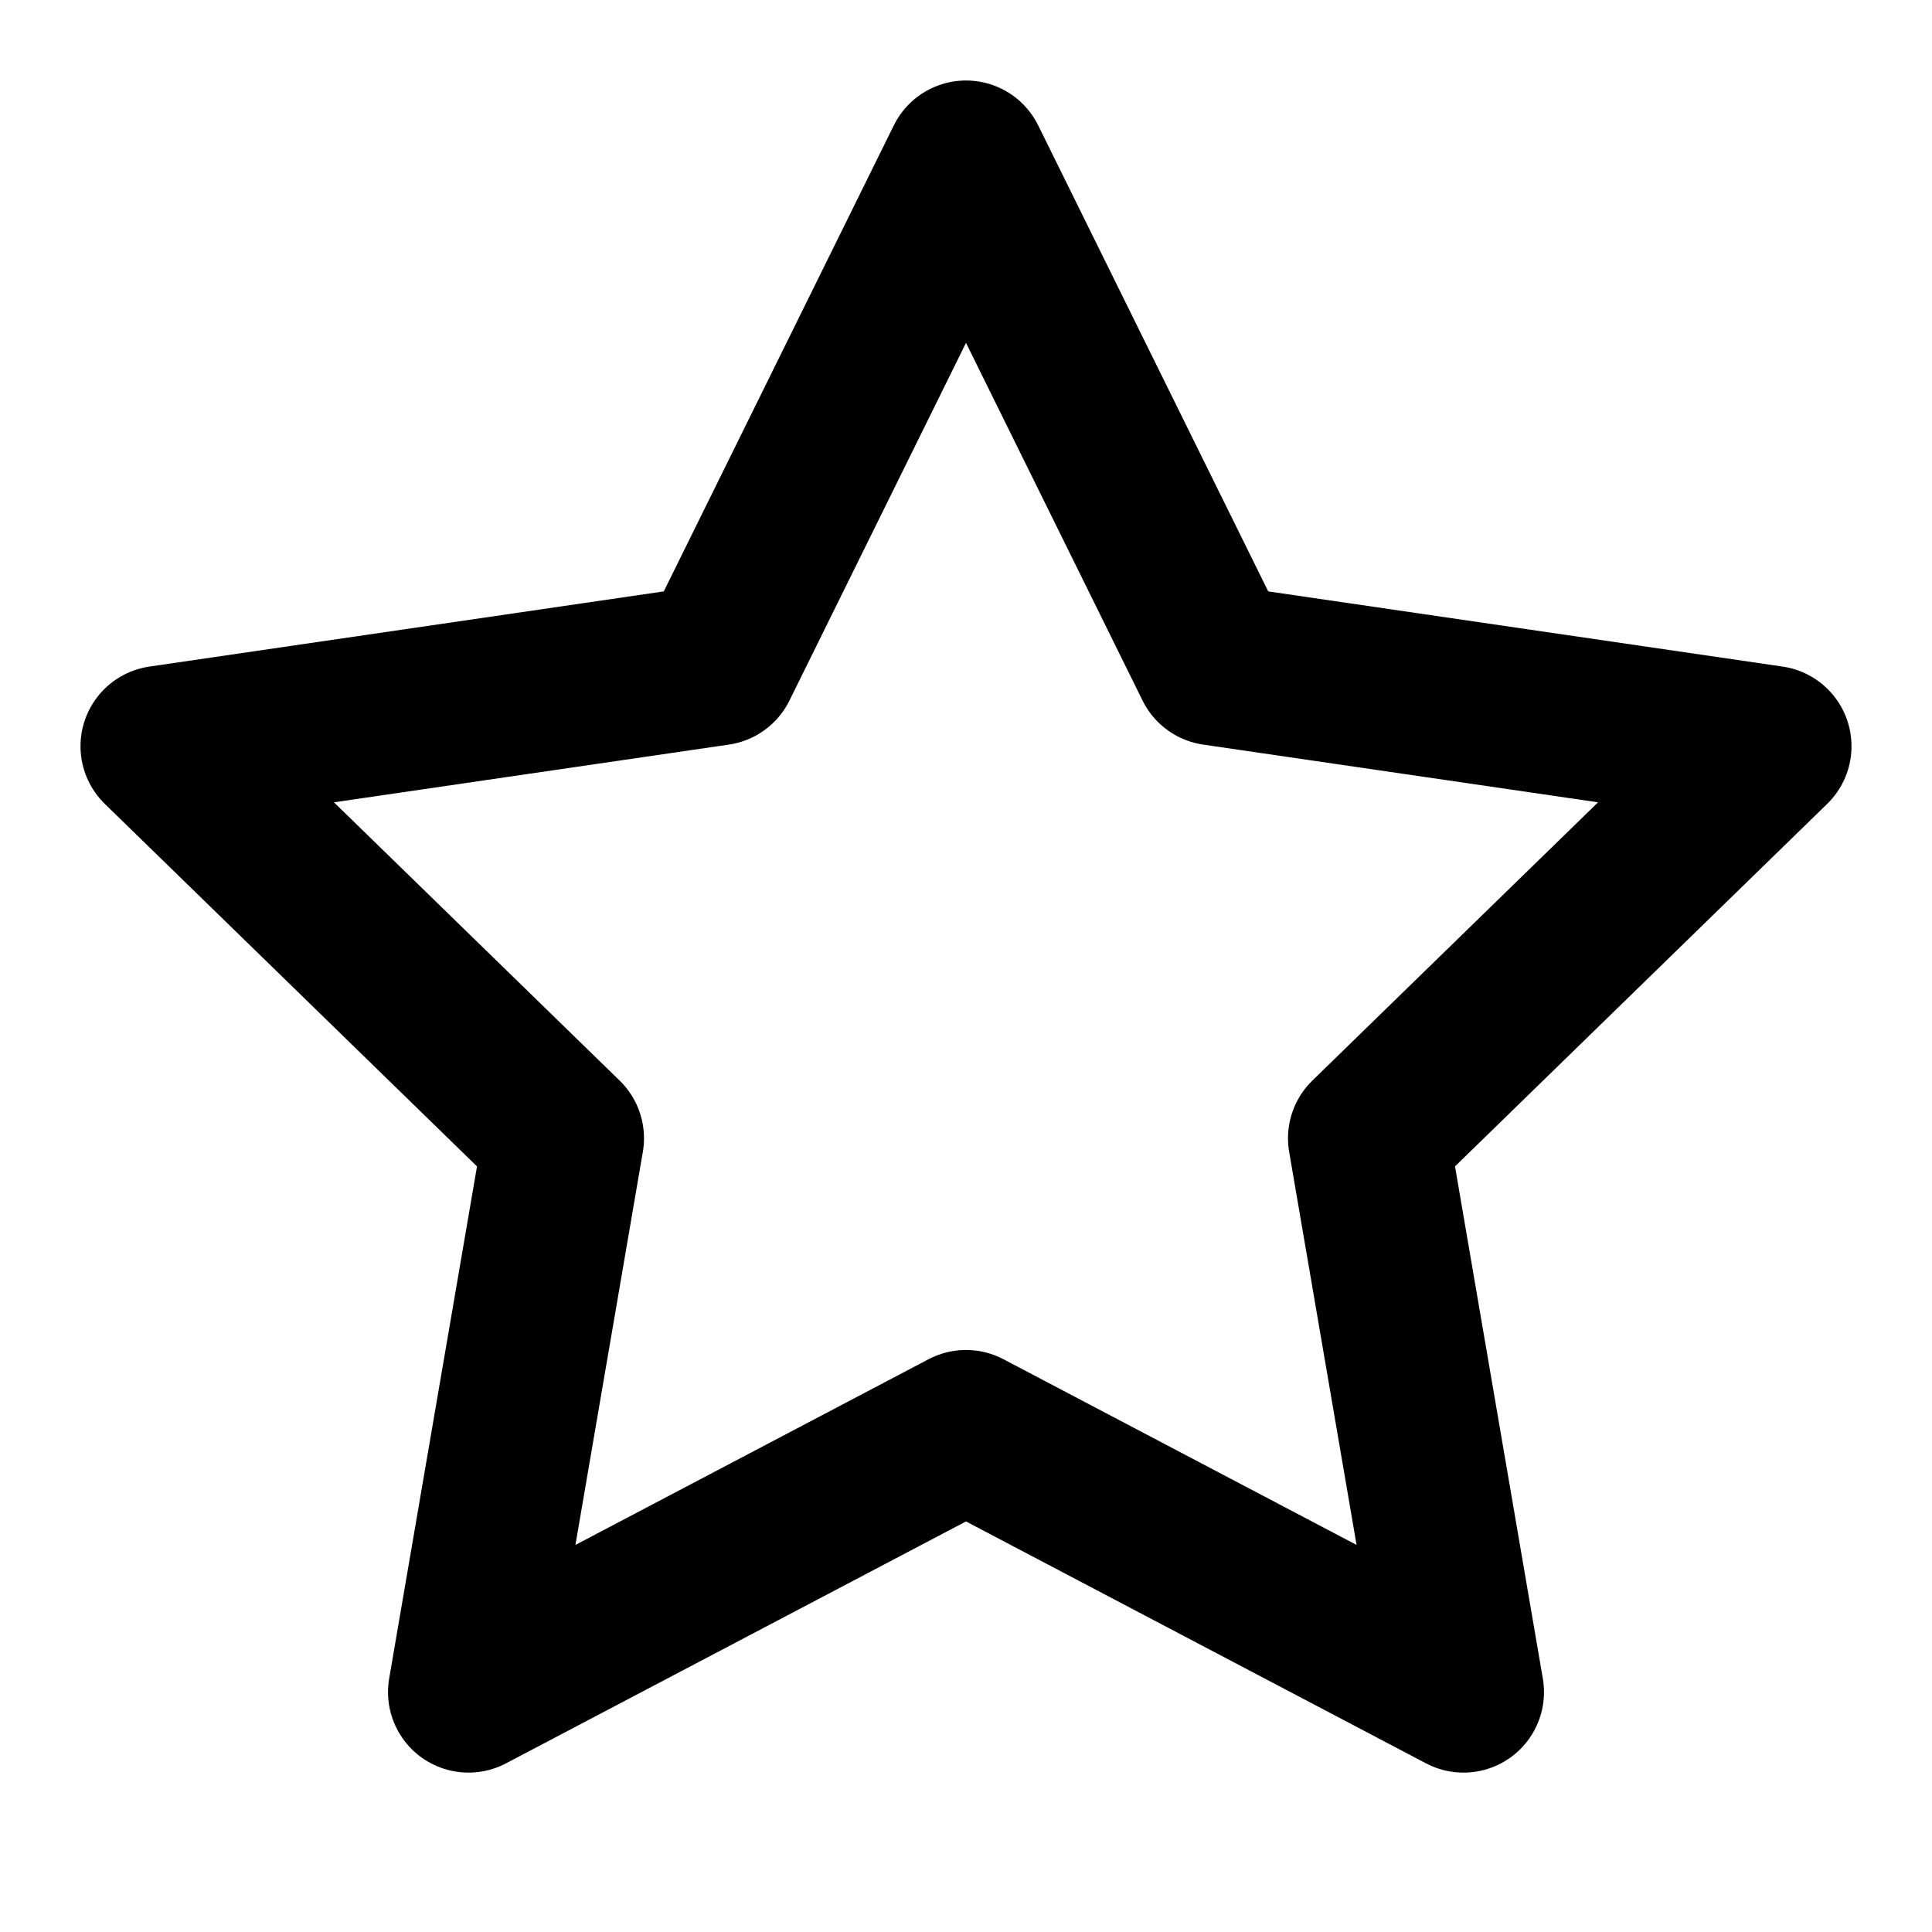
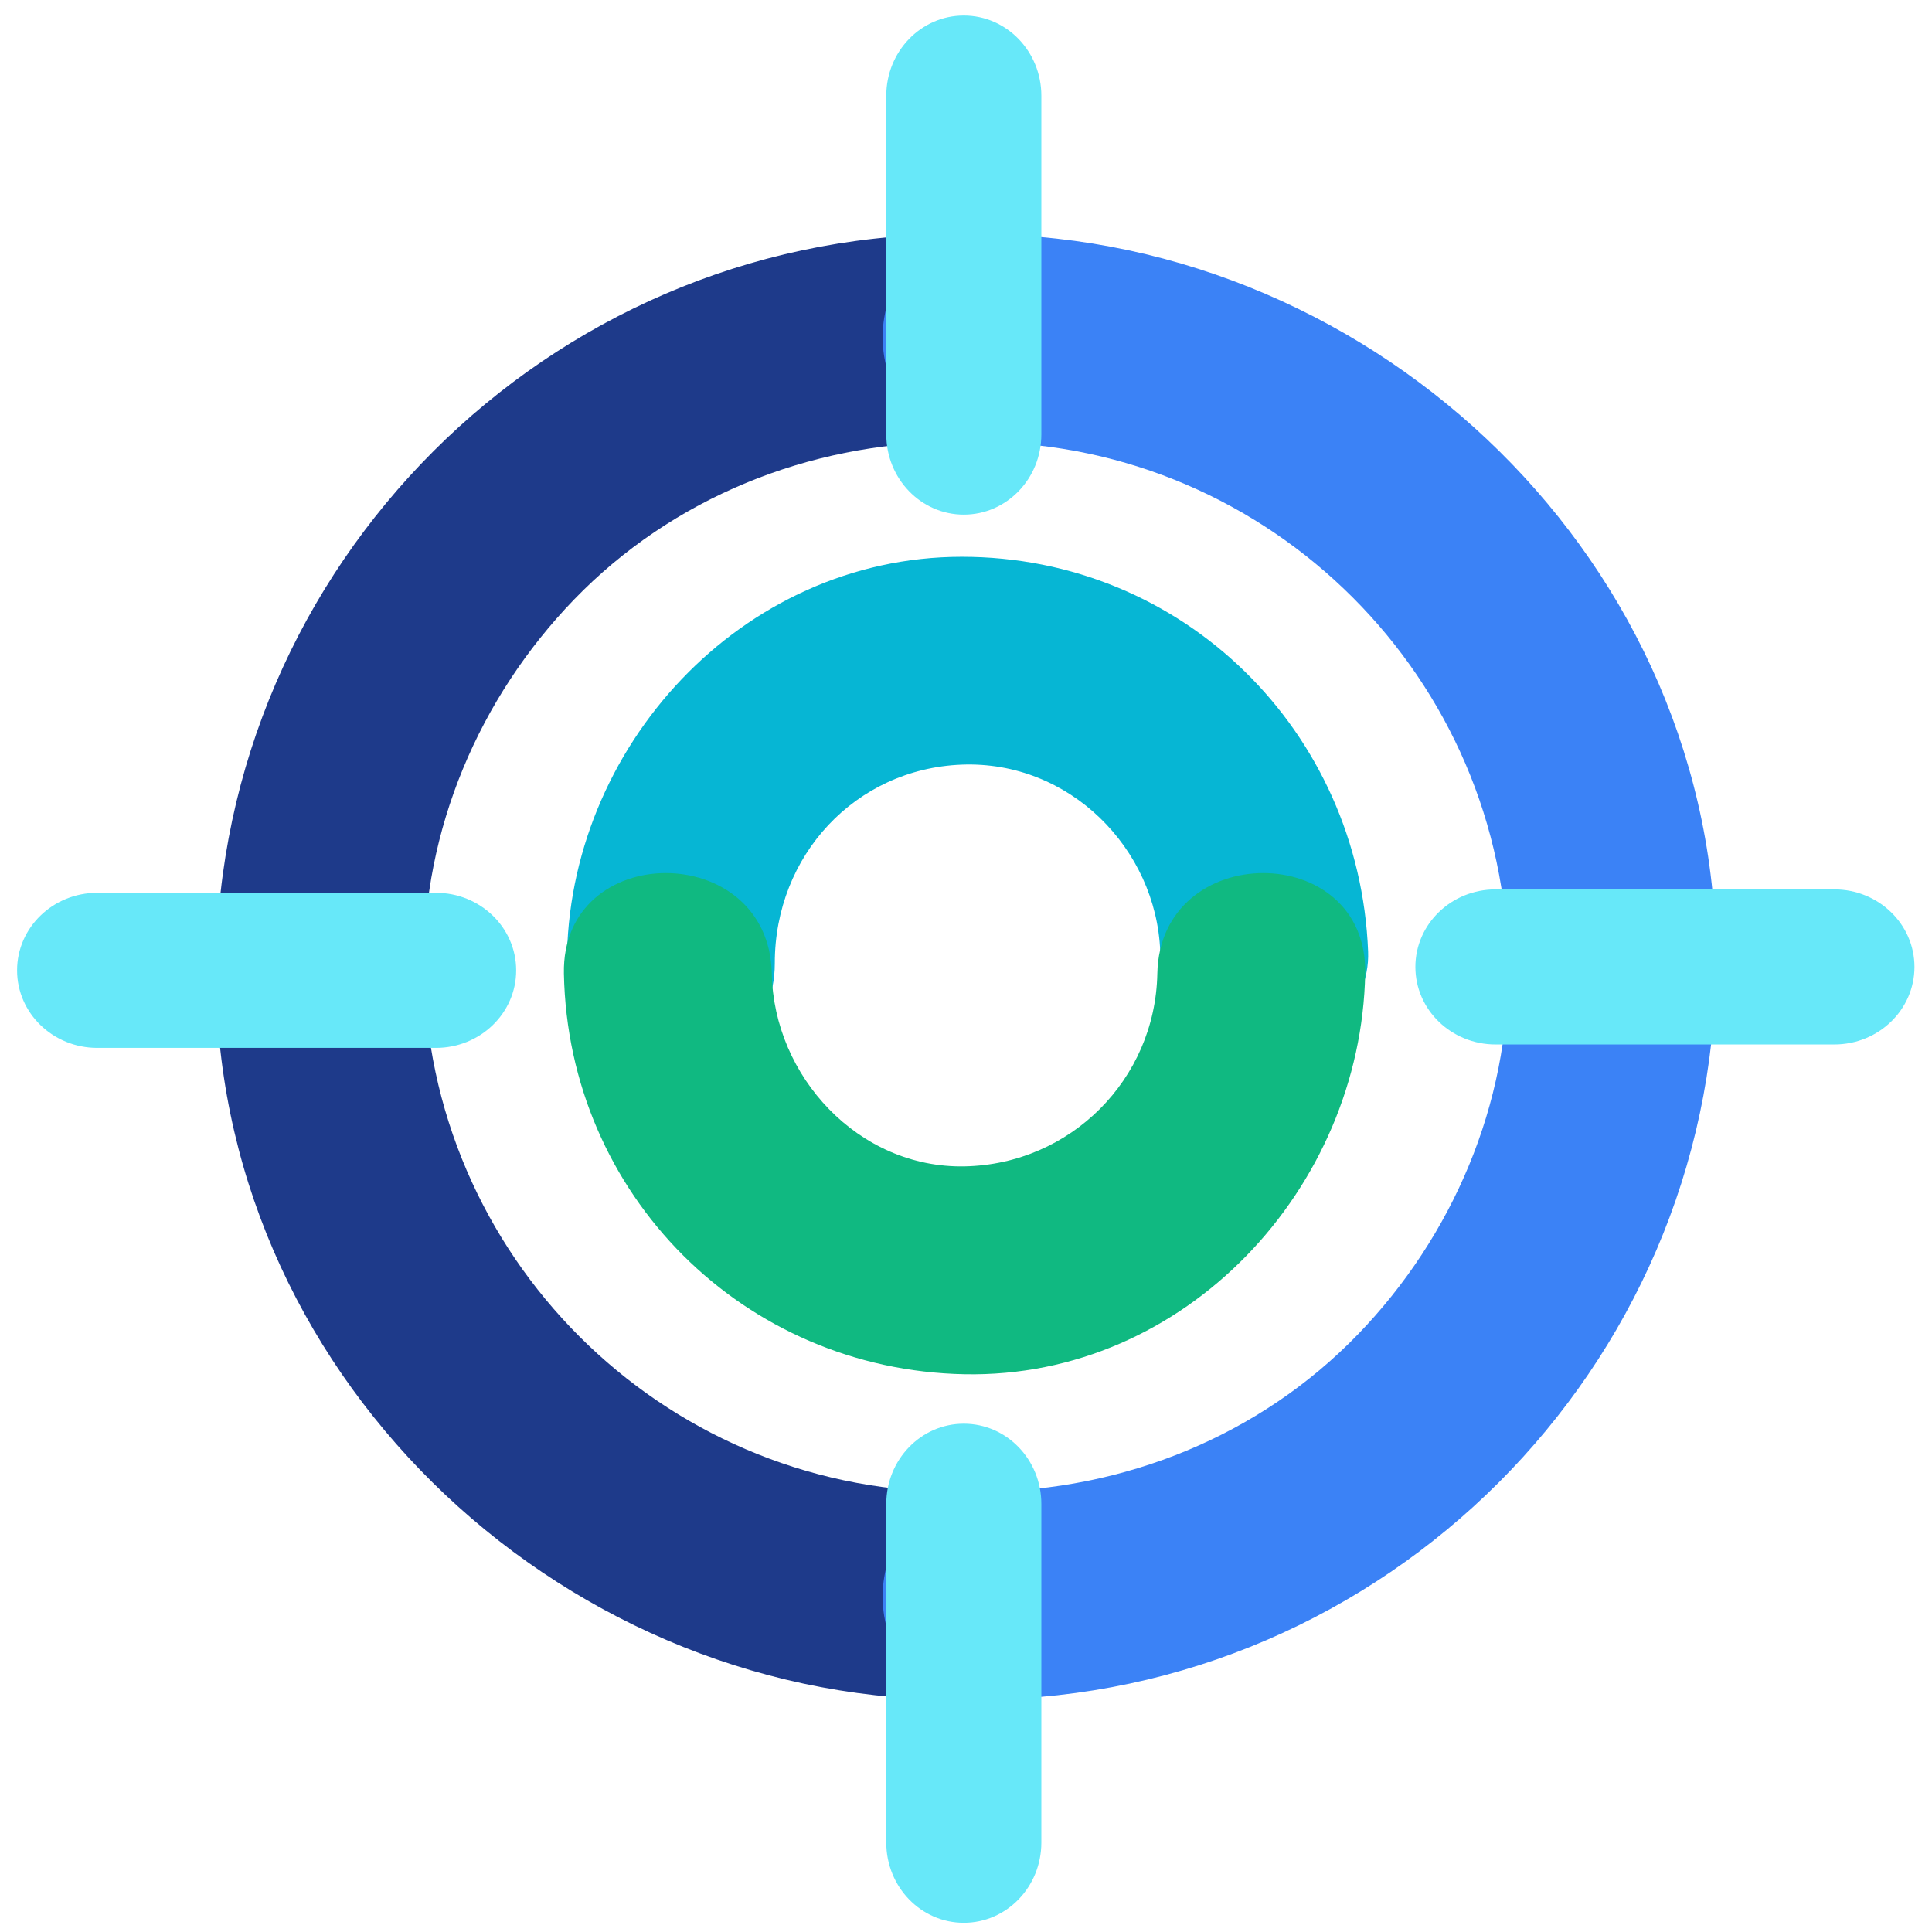
- <svg xmlns="http://www.w3.org/2000/svg" width="24" height="24" viewBox="0 0 24 24" fill="none" stroke="currentColor" stroke-width="2" stroke-linecap="round" stroke-linejoin="round" class="feather feather-star">
-   <polygon points="12 2 15.09 8.26 22 9.27 17 14.14 18.18 21.02 12 17.77 5.82 21.02 7 14.14 2 9.27 8.91 8.26 12 2" />
+ <svg xmlns="http://www.w3.org/2000/svg" viewBox="0 0 1024 1024" class="icon" version="1.1" fill="#000000">
+   <g id="SVGRepo_bgCarrier" stroke-width="0" />
+   <g id="SVGRepo_tracerCarrier" stroke-linecap="round" stroke-linejoin="round" />
+   <g id="SVGRepo_iconCarrier">
+     <path d="M502.922 790.669c-152.755-1.391-276.788-125.42-278.177-278.177-0.661-72.618 29.297-142.754 79.451-194.66 52.395-54.221 124.439-82.84 198.726-83.516 71.011-0.646 71.074-110.824 0-110.177-212.832 1.937-386.417 175.518-388.354 388.353-1.937 212.854 178.438 386.443 388.354 388.354 71.073 0.644 71.011-109.531 0-110.177z" fill="#1E3A8A" />
+     <path d="M521.098 234.316c152.756 1.39 276.79 125.42 278.18 278.176 0.662 72.62-29.297 142.755-79.453 194.658-52.394 54.224-124.439 82.843-198.727 83.519-71.012 0.646-71.074 110.821 0 110.177 212.834-1.937 386.42-175.52 388.357-388.354 1.936-212.856-178.442-386.441-388.357-388.353-71.074-0.647-71.012 109.532 0 110.177z" fill="#3B82F6" />
+     <path d="M410.657 510.563c-0.041-57.184 42.743-103.075 99.009-105.283 57.153-2.242 103.141 44.402 105.284 99.008 1.178 29.998 24.167 55.089 55.088 55.089 29.14 0 56.268-25.066 55.089-55.089-4.579-116.64-97.827-209.263-215.461-209.184-116.738 0.078-209.264 101.213-209.185 215.459 0.05 71.046 110.226 71.052 110.176 0z" fill="#06B6D4" />
+     <path d="M613.412 516.021c-1.083 56.13-46.052 101.095-102.18 102.176-56.155 1.084-101.125-47.673-102.175-102.176-1.369-70.956-111.547-71.089-110.177 0 2.258 117.153 95.202 210.093 212.352 212.353 117.147 2.259 210.164-98.607 212.356-212.353 1.371-71.09-108.807-70.956-110.176 0z" fill="#10B981" />
+     <path d="M1014.707 512.492c0 22.698-19.031 41.099-42.513 41.099H792.696c-23.479 0-42.514-18.4-42.514-41.099 0-22.696 19.035-41.095 42.514-41.095h179.499c23.481 0 42.512 18.399 42.512 41.095zM273.579 514.308c0 22.696-19.033 41.095-42.517 41.095H51.563c-23.478 0-42.511-18.398-42.511-41.095 0-22.698 19.033-41.099 42.511-41.099h179.499c23.484 0 42.517 18.401 42.517 41.099zM510.838 272.762c-22.693 0-41.094-19.029-41.094-42.513V50.75c0-23.477 18.401-42.51 41.094-42.51 22.7 0 41.1 19.033 41.1 42.51v179.499c0 23.483-18.4 42.515-41.1 42.513zM510.838 1019.117c-22.693 0-41.094-19.031-41.094-42.513v-179.5c0-23.477 18.401-42.513 41.094-42.513 22.7 0 41.1 19.036 41.1 42.513v179.501c0 23.481-18.4 42.512-41.1 42.512z" fill="#67E8F9" />
+   </g>
</svg>
